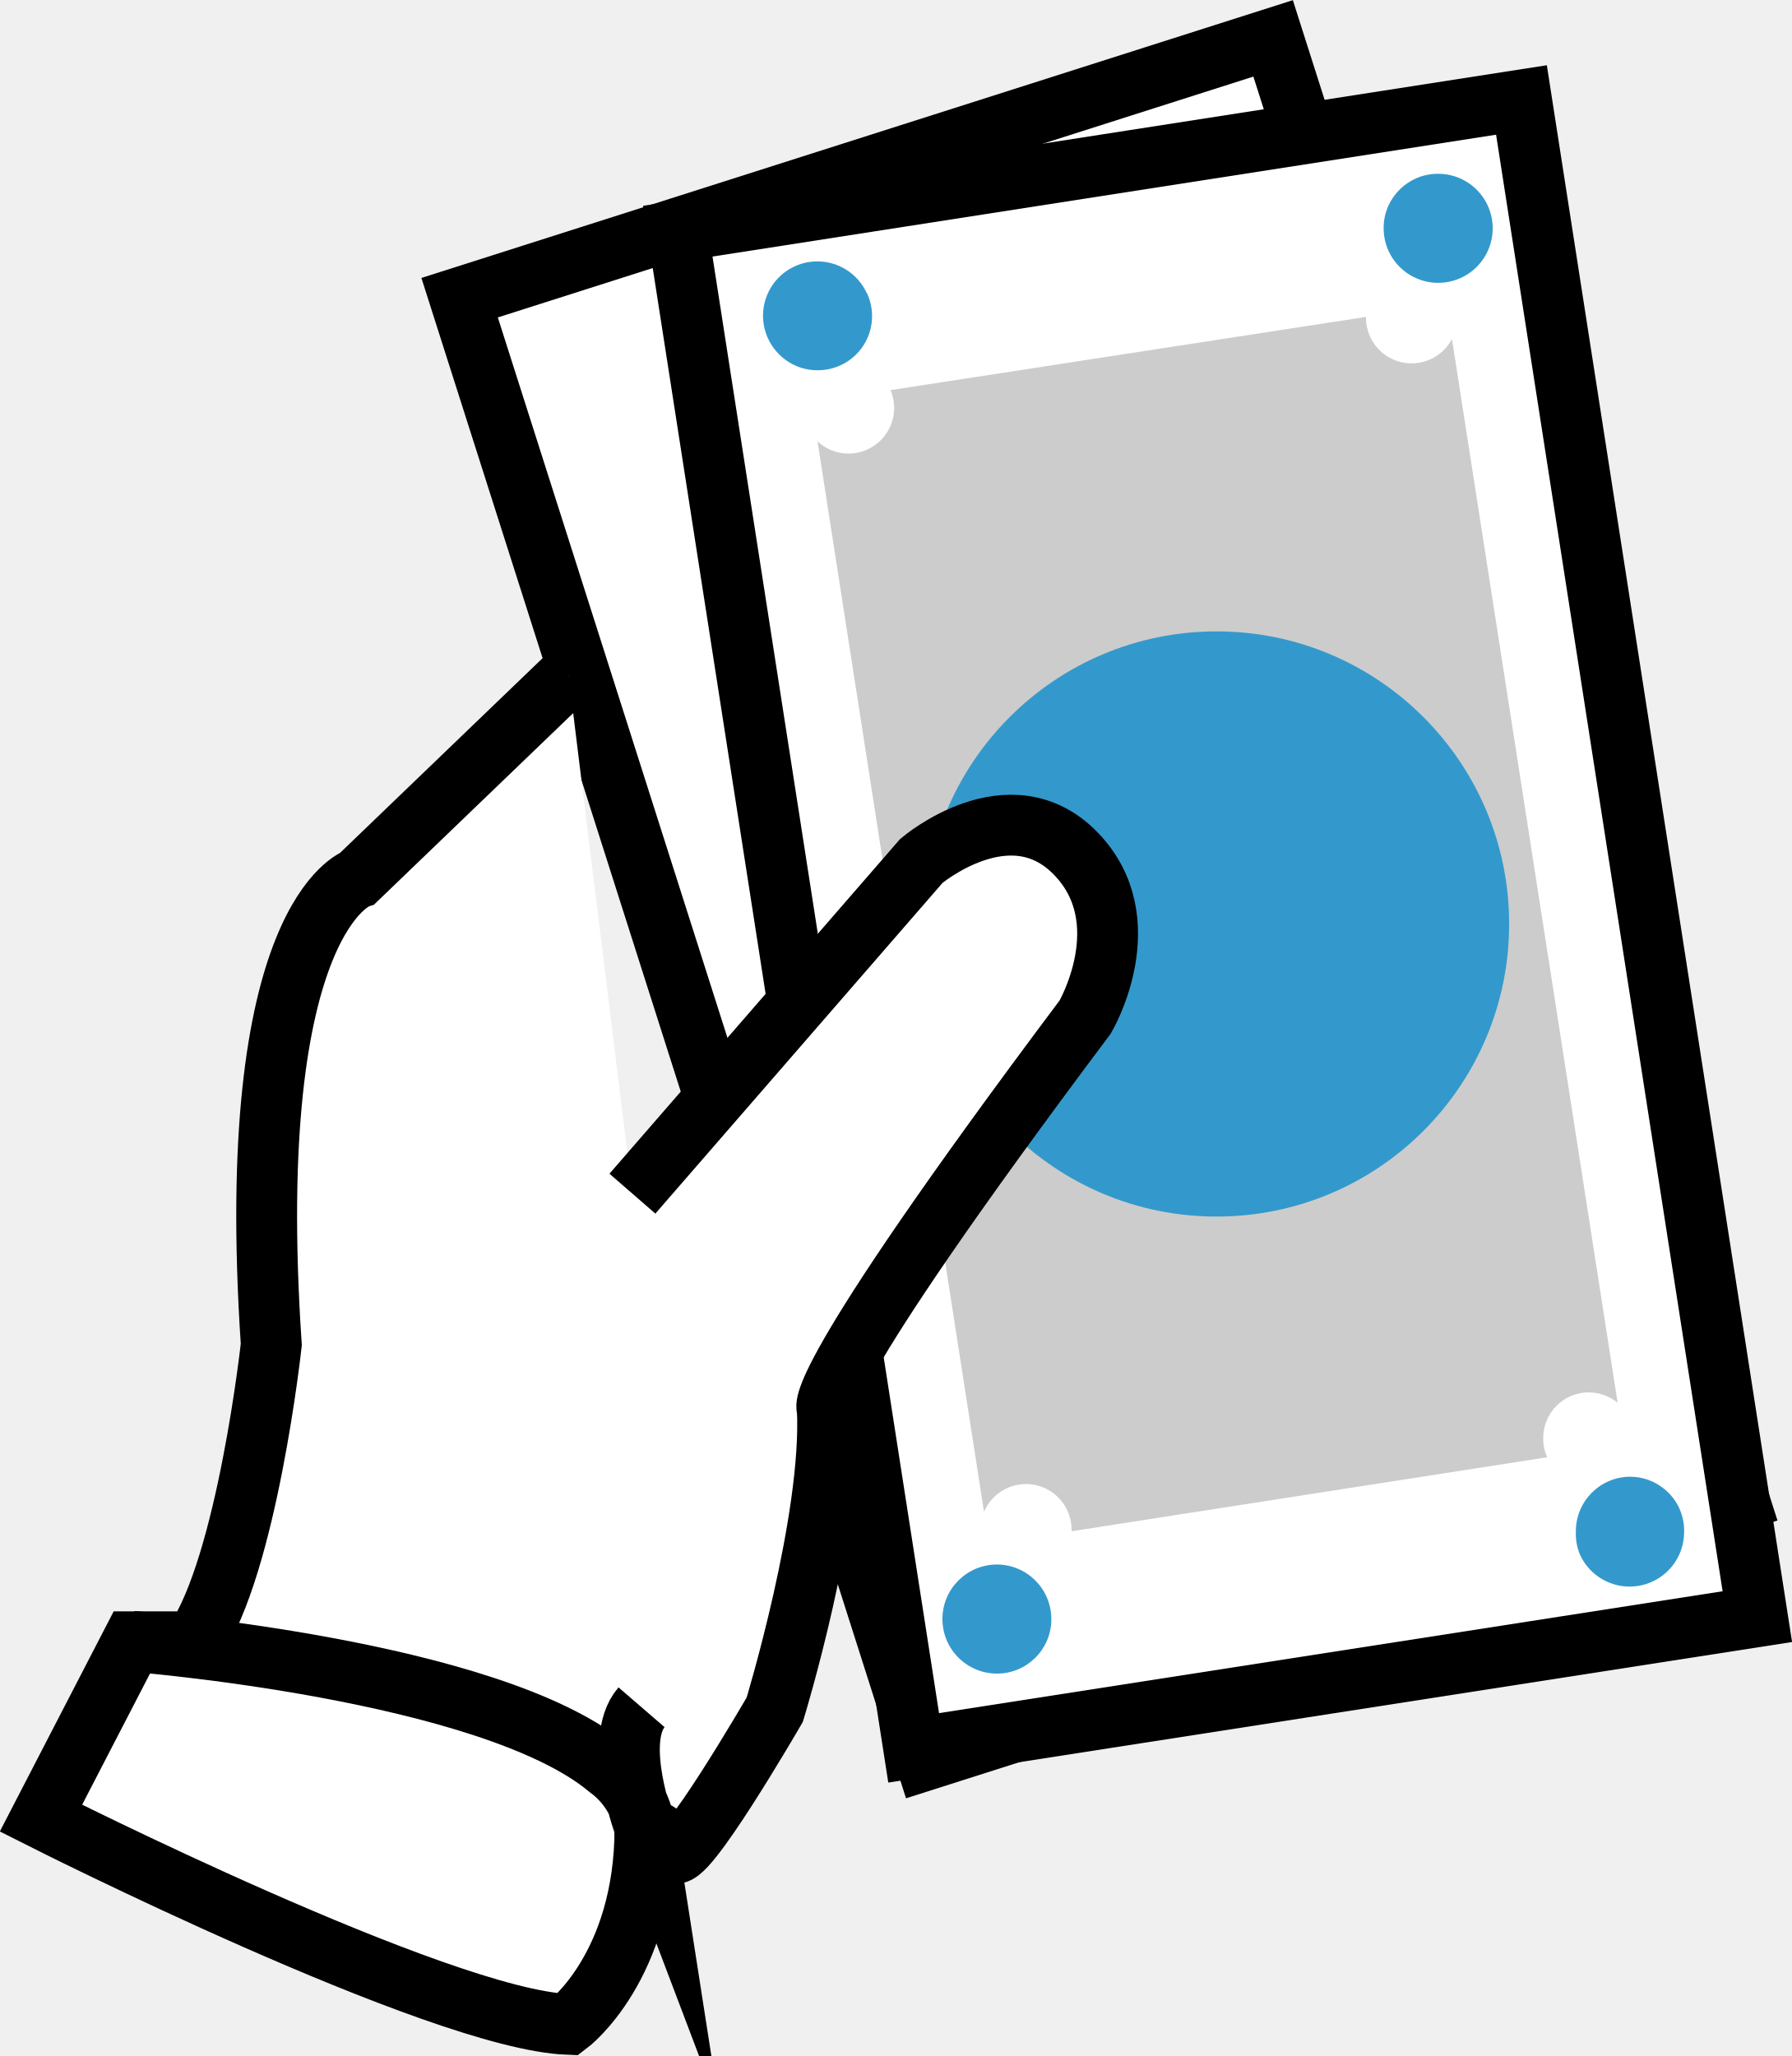
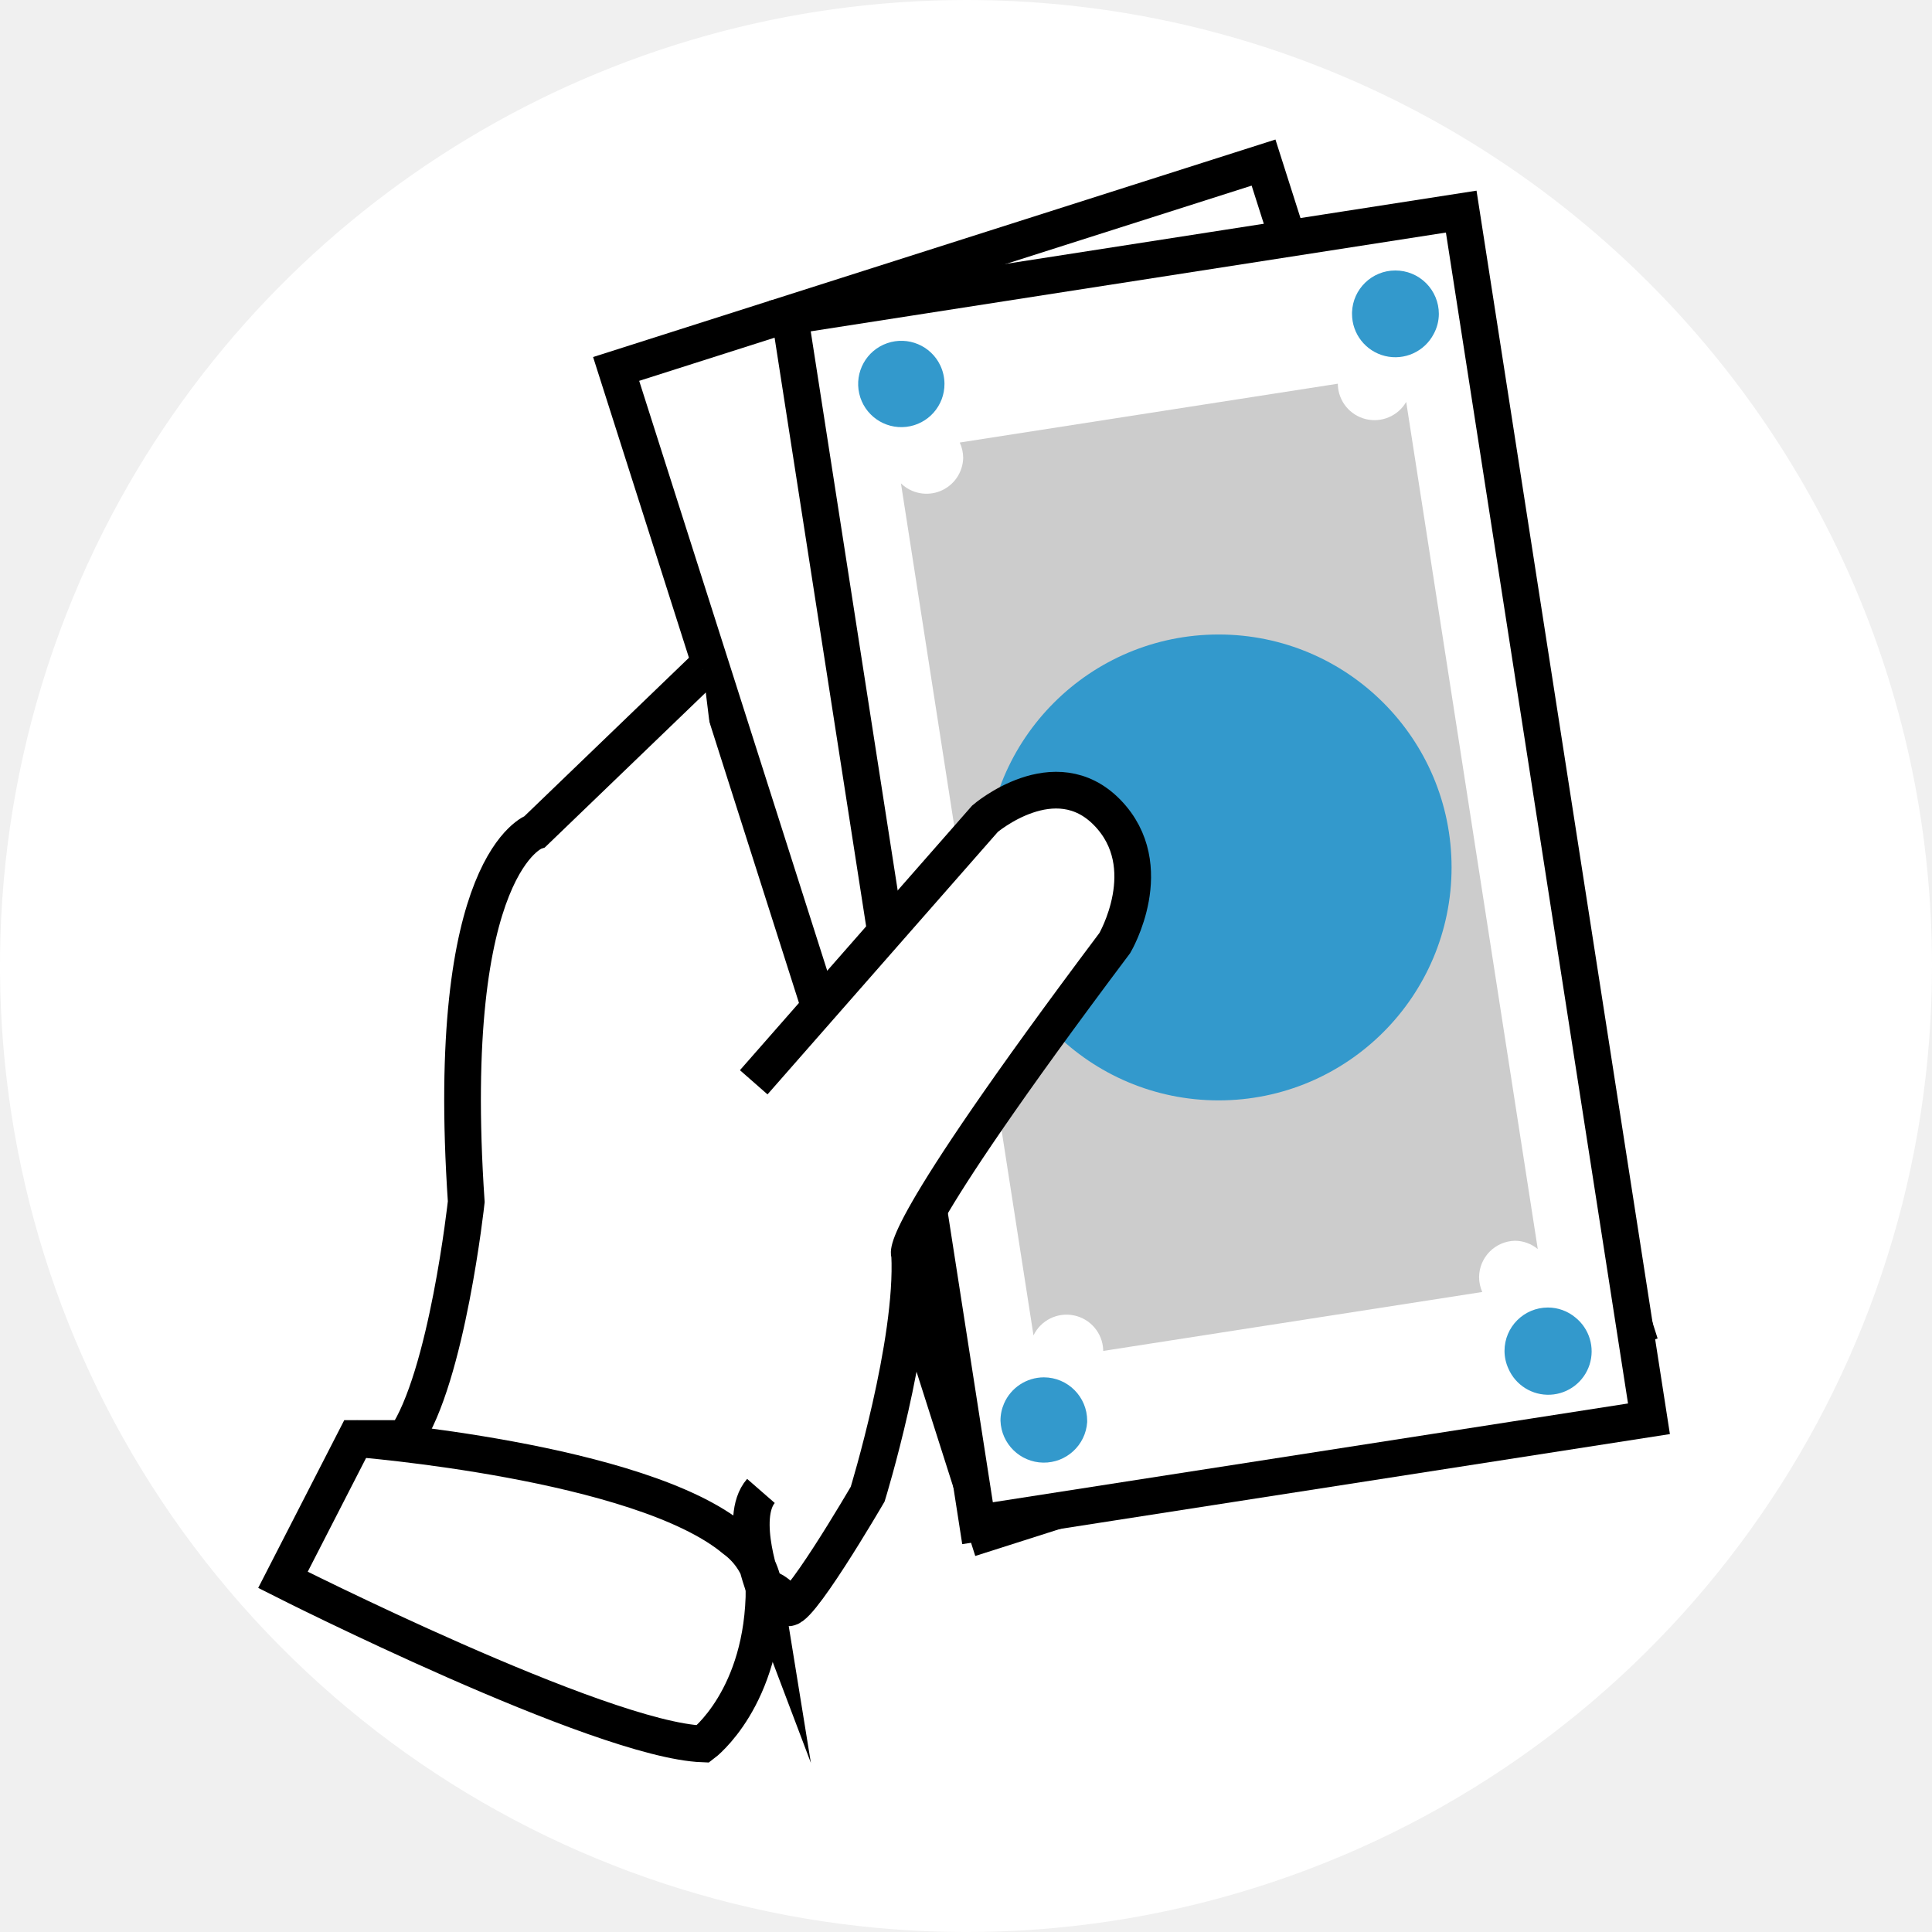
- <svg xmlns="http://www.w3.org/2000/svg" id="Layer_1" data-name="Layer 1" viewBox="0 0 88.38 101.4">
+ <svg xmlns="http://www.w3.org/2000/svg" id="Layer_1" data-name="Layer 1" viewBox="0 0 158 158">
  <g>
+     <path d="M158,79A79,79,0,1,1,9.2,42,79.08,79.08,0,0,1,79,0,79,79,0,0,1,158,79Z" transform="translate(0)" style="fill: #fff" />
    <g>
-       <rect x="31.25" y="4.82" width="42.11" height="75.7" transform="translate(-8.57 19.58) rotate(-17.68)" style="fill: #fff;stroke: #000;stroke-miterlimit: 10;stroke-width: 3px" />
-       <rect x="37.07" y="6.04" width="42.11" height="75.7" transform="translate(-4.13 11.13) rotate(-8.84)" style="fill: #fff;stroke: #000;stroke-miterlimit: 10;stroke-width: 3px" />
-       <path d="M76.44,67a2.28,2.28,0,0,1,1.42.51L69.69,15.05a2.25,2.25,0,0,1-4.24-1s0-.06,0-.09L42,17.57A2.25,2.25,0,0,1,38.4,20.1l8.21,52.79a2.25,2.25,0,0,1,4.32.9s0,0,0,.06L74.39,70.2a2.17,2.17,0,0,1-.2-.92A2.25,2.25,0,0,1,76.44,67ZM58.14,54.79A10.89,10.89,0,1,1,69,43.9,10.9,10.9,0,0,1,58.14,54.79Z" transform="translate(1.92 1.67)" style="fill: #ccc" />
-       <circle cx="60" cy="45.57" r="14.43" style="fill: #39c" />
-       <path d="M69,6.9a2.68,2.68,0,0,0-2.68,2.59s0,.07,0,.1A2.69,2.69,0,1,0,69,6.9Z" transform="translate(1.92 1.67)" style="fill: #39c" />
-       <path d="M80.18,71.78a2.66,2.66,0,0,0-1.69-.62,2.69,2.69,0,0,0-2.69,2.69A2.73,2.73,0,0,0,76,75a2.69,2.69,0,0,0,5.14-1.11A2.64,2.64,0,0,0,80.18,71.78Z" transform="translate(1.92 1.67)" style="fill: #39c" />
-       <path d="M47.25,75.49a2.69,2.69,0,0,0,0,5.38,2.68,2.68,0,0,0,2.68-2.61s0-.05,0-.08A2.69,2.69,0,0,0,47.25,75.49Z" transform="translate(1.92 1.67)" style="fill: #39c" />
-       <path d="M40.83,12.79a2.68,2.68,0,1,0-4.34,3,2.65,2.65,0,0,0,1.91.8,2.67,2.67,0,0,0,2.43-3.82Z" transform="translate(1.92 1.67)" style="fill: #39c" />
-     </g>
-     <g>
-       <path d="M26.12,31.64l-10.4,10s-5.68,1.89-4.26,23c0,0-1.19,10.88-3.79,14.66H4.6L.1,88s19.64,9.93,26,10.17c0,0,3.79-2.84,3.79-9.7a1.89,1.89,0,0,1,1.4,1.18c.37,1,5-7,5-7s2.87-9.38,2.59-14.85c0,0-1.2-.75,12.72-19.31,0,0,2.78-4.73-.47-8.07s-7.61.37-7.61.37L29.27,57.2" transform="translate(1.92 1.67)" style="fill: #fff;stroke: #000;stroke-miterlimit: 10;stroke-width: 3px" />
-       <path d="M4.6,79.28s17.65,1.38,23.48,6.25a4.58,4.58,0,0,1,1.83,3s-1.64-4.32-.19-6" transform="translate(1.92 1.67)" style="fill: #fff;stroke: #000;stroke-miterlimit: 10;stroke-width: 3px" />
+       <g>
+         <rect x="64.25" y="19.37" width="55.57" height="99.91" transform="translate(-16.71 31.23) rotate(-17.68)" style="fill: #fff;stroke: #000;stroke-miterlimit: 10;stroke-width: 3px" />
+         <rect x="71.94" y="20.98" width="55.57" height="99.91" transform="translate(-9.72 16.17) rotate(-8.84)" style="fill: #fff;stroke: #000;stroke-miterlimit: 10;stroke-width: 3px" />
+         <path d="M123.89,101.47a2.94,2.94,0,0,1,1.87.68L115,32.87a3,3,0,0,1-5.59-1.38s0-.07,0-.11L78.49,36.19a3.05,3.05,0,0,1,.28,1.25,3,3,0,0,1-5.09,2.09l10.84,69.68a3,3,0,0,1,5.7,1.18s0,.06,0,.09l31-4.82a3.06,3.06,0,0,1-.26-1.22A3,3,0,0,1,123.89,101.47ZM99.74,85.31a14.37,14.37,0,1,1,14.37-14.37A14.37,14.37,0,0,1,99.74,85.31Z" transform="translate(0)" style="fill: #ccc" />
+         <circle cx="99.66" cy="70.94" r="19.05" style="fill: #39c" />
+         <path d="M114.11,22.12a3.54,3.54,0,0,0-3.54,3.42s0,.09,0,.13a3.54,3.54,0,0,0,6.68,1.64,3.47,3.47,0,0,0,.42-1.64A3.55,3.55,0,0,0,114.11,22.12Z" transform="translate(0)" style="fill: #39c" />
+         <path d="M128.83,107.74a3.51,3.51,0,0,0-2.24-.81,3.55,3.55,0,0,0-3.55,3.55,3.5,3.5,0,0,0,.32,1.45,3.55,3.55,0,1,0,5.47-4.19Z" transform="translate(0)" style="fill: #39c" />
+         <path d="M85.37,112.64a3.56,3.56,0,0,0-3.26,2.14,3.49,3.49,0,0,0-.29,1.41,3.55,3.55,0,0,0,7.09.11s0-.07,0-.11A3.55,3.55,0,0,0,85.37,112.64Z" transform="translate(0)" style="fill: #39c" />
+         <path d="M76.9,29.89a3.53,3.53,0,1,0,.34,1.49A3.56,3.56,0,0,0,76.9,29.89Z" transform="translate(0)" style="fill: #39c" />
+       </g>
+       <g>
+         <path d="M57.49,54.77,43.75,68s-7.5,2.49-5.62,30.28c0,0-1.56,14.36-5,19.36H29.07L23.14,129.2s25.92,13.11,34.35,13.42c0,0,5-3.74,5-12.8a2.5,2.5,0,0,1,1.85,1.55c.49,1.35,6.62-9.18,6.62-9.18s3.8-12.37,3.43-19.6c0,0-1.59-1,16.78-25.47,0,0,3.67-6.25-.61-10.66s-10,.49-10,.49L61.64,88.51" transform="translate(0)" style="fill: #fff;stroke: #000;stroke-miterlimit: 10;stroke-width: 3px" />
+         <path d="M29.07,117.65s23.3,1.81,31,8.24a6.06,6.06,0,0,1,2.41,3.93s-2.16-5.7-.25-7.89" transform="translate(0)" style="fill: #fff;stroke: #000;stroke-miterlimit: 10;stroke-width: 3px" />
+       </g>
    </g>
  </g>
</svg>
